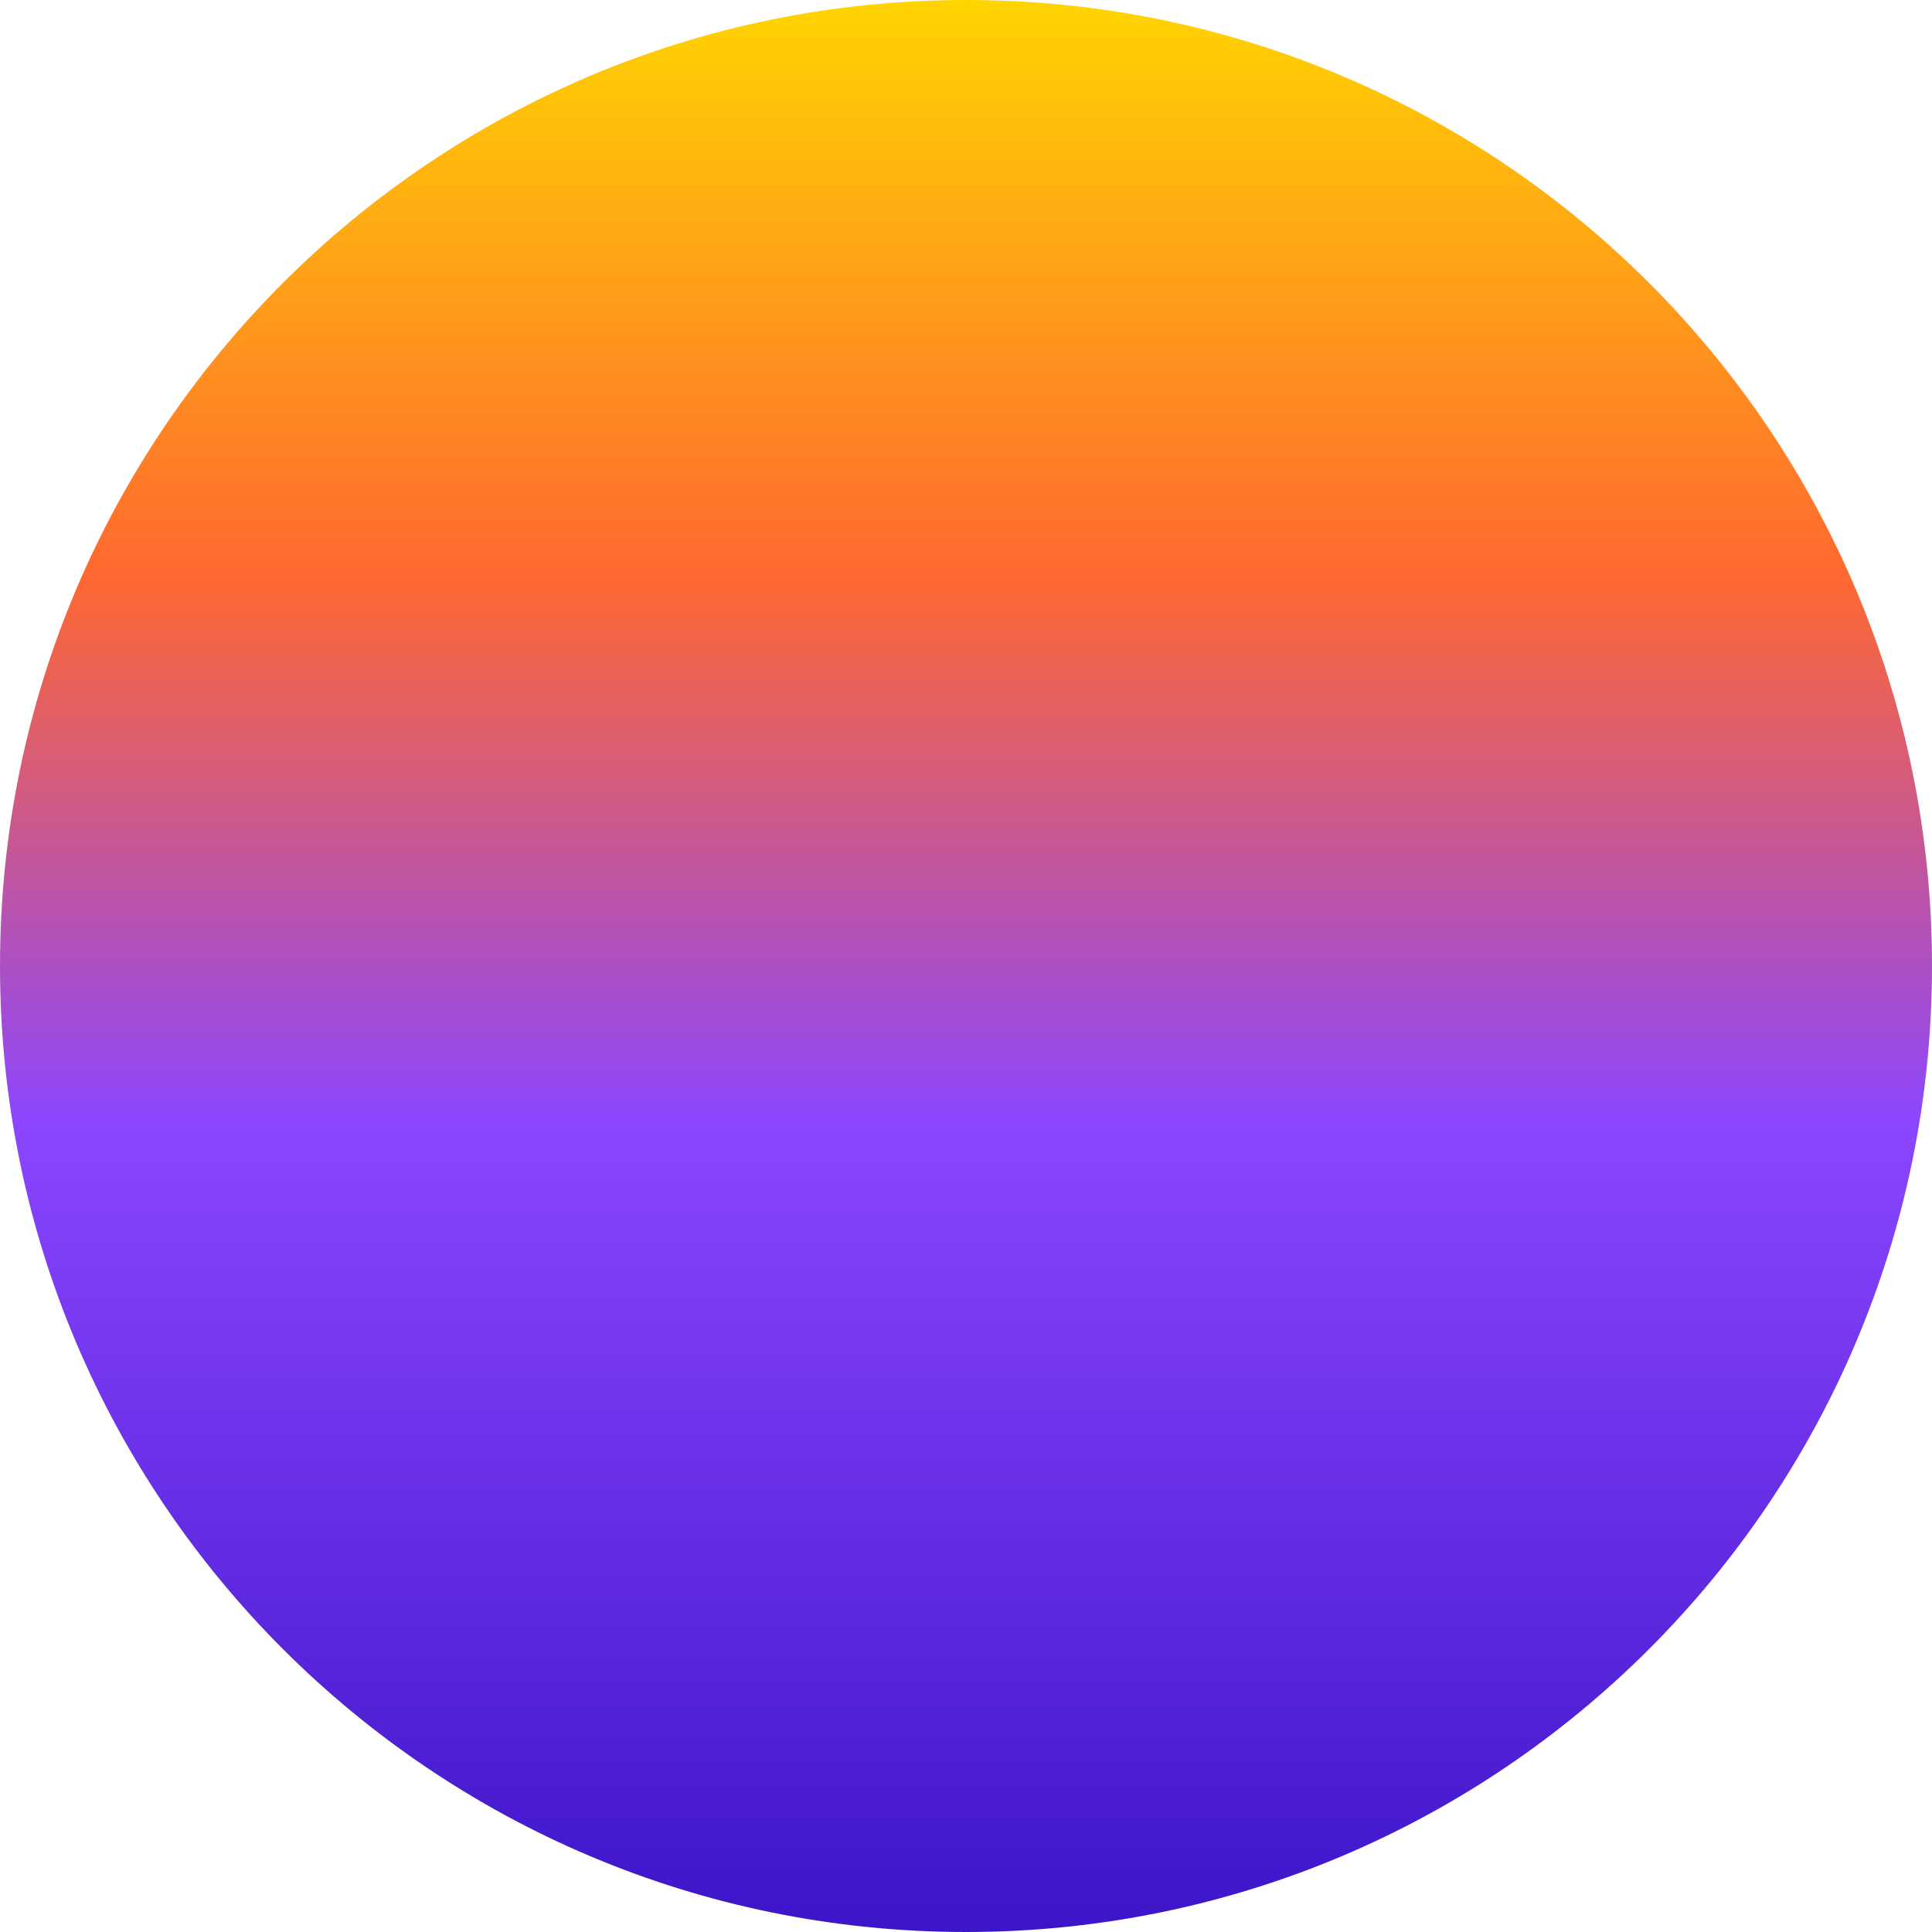
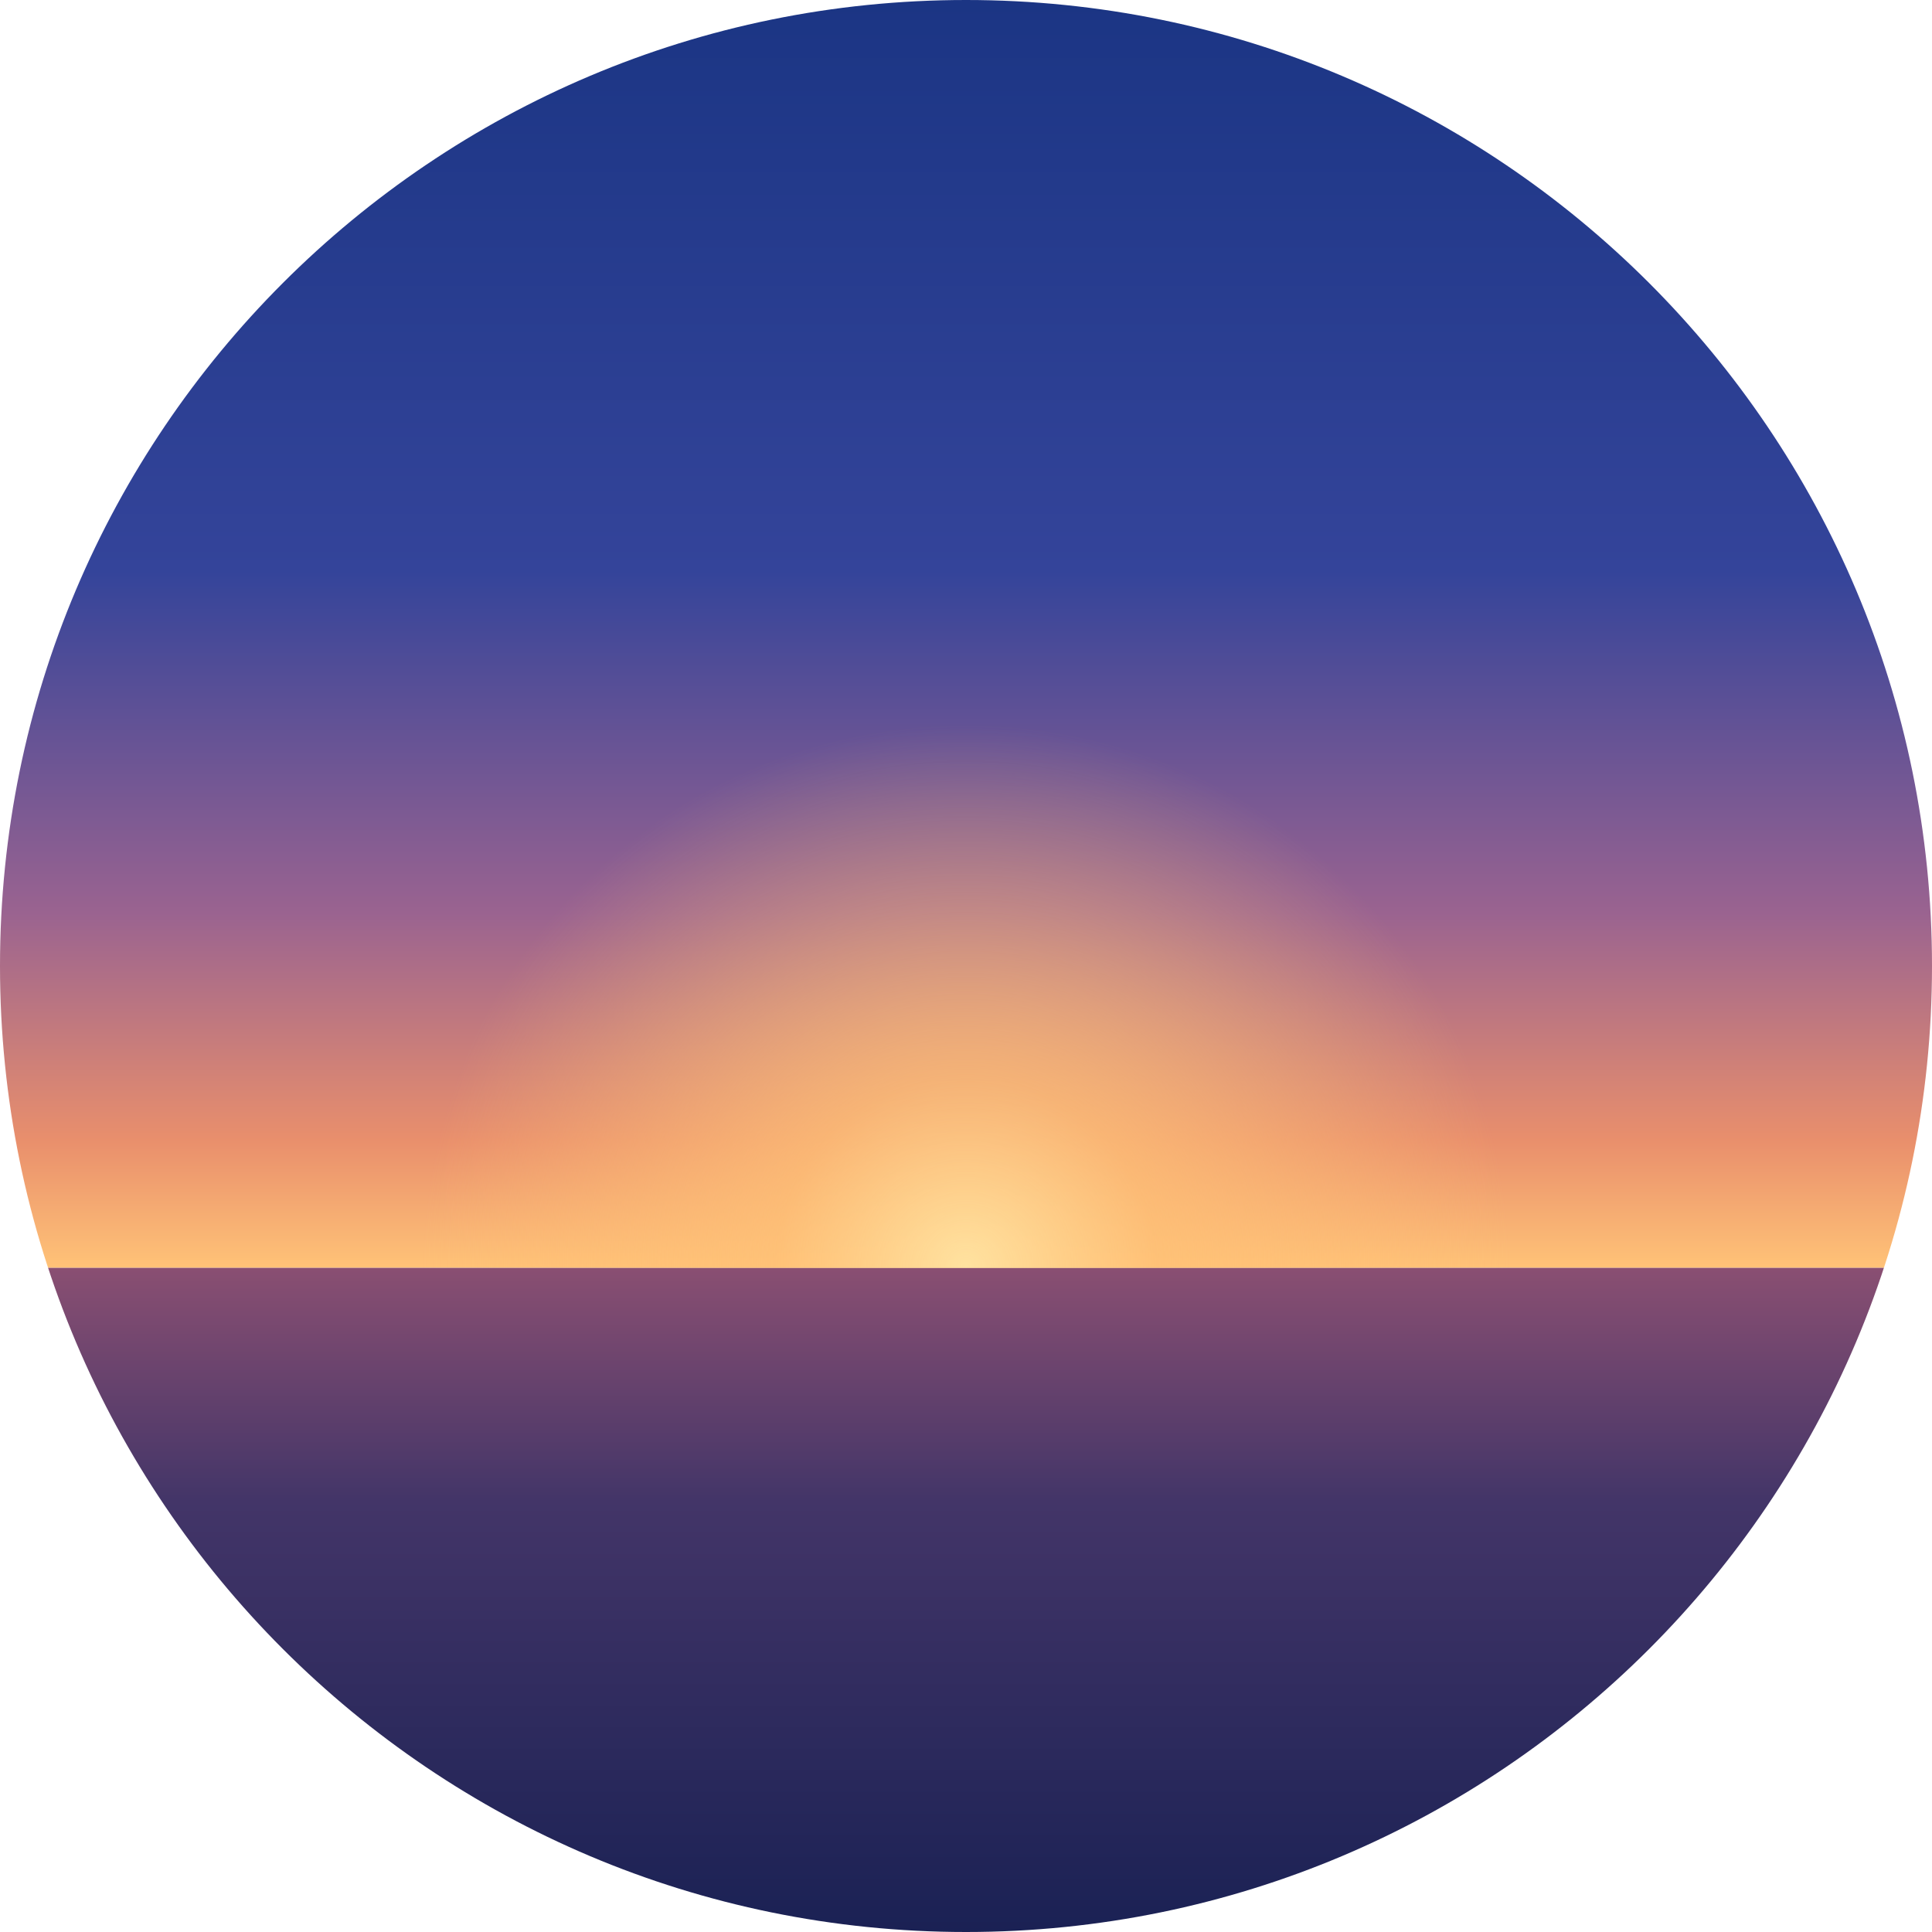
<svg xmlns="http://www.w3.org/2000/svg" viewBox="0 0 32 32">
  <defs>
-     <linearGradient id="g" x1="50%" y1="0%" x2="50%" y2="100%">
-       <stop offset="0%" stop-color="#FFD600" />
-       <stop offset="30%" stop-color="#FF6830" />
-       <stop offset="58%" stop-color="#8C46FF" />
-       <stop offset="100%" stop-color="#3C14C8" />
+     <clipPath id="c">
+       <circle cx="16" cy="16" r="16" />
+     </clipPath>
+     <linearGradient id="sky" x1="0" y1="0" x2="0" y2="1">
+       <stop offset="0" stop-color="#1b3584" />
+       <stop offset="0.45" stop-color="#34449a" />
+       <stop offset="0.72" stop-color="#9a6390" />
+       <stop offset="0.9" stop-color="#e98f6c" />
+       <stop offset="1" stop-color="#ffc277" />
    </linearGradient>
+     <linearGradient id="sea" x1="0" y1="0" x2="0" y2="1">
+       <stop offset="0" stop-color="#8a4f72" />
+       <stop offset="0.35" stop-color="#433568" />
+       <stop offset="1" stop-color="#1a2154" />
+     </linearGradient>
+     <radialGradient id="sun" cx="16" cy="21" r="9" gradientUnits="userSpaceOnUse">
+       <stop offset="0" stop-color="#ffe2a0" />
+       <stop offset="0.35" stop-color="#ffc277" stop-opacity="0.75" />
+       <stop offset="1" stop-color="#ffc277" stop-opacity="0" />
+     </radialGradient>
  </defs>
-   <circle cx="16" cy="16" r="16" fill="url(#g)" />
+   <g clip-path="url(#c)">
+     <rect width="32" height="21" fill="url(#sky)" />
+     <rect y="21" width="32" height="11" fill="url(#sea)" />
+     <rect width="32" height="21" fill="url(#sun)" />
+   </g>
</svg>
